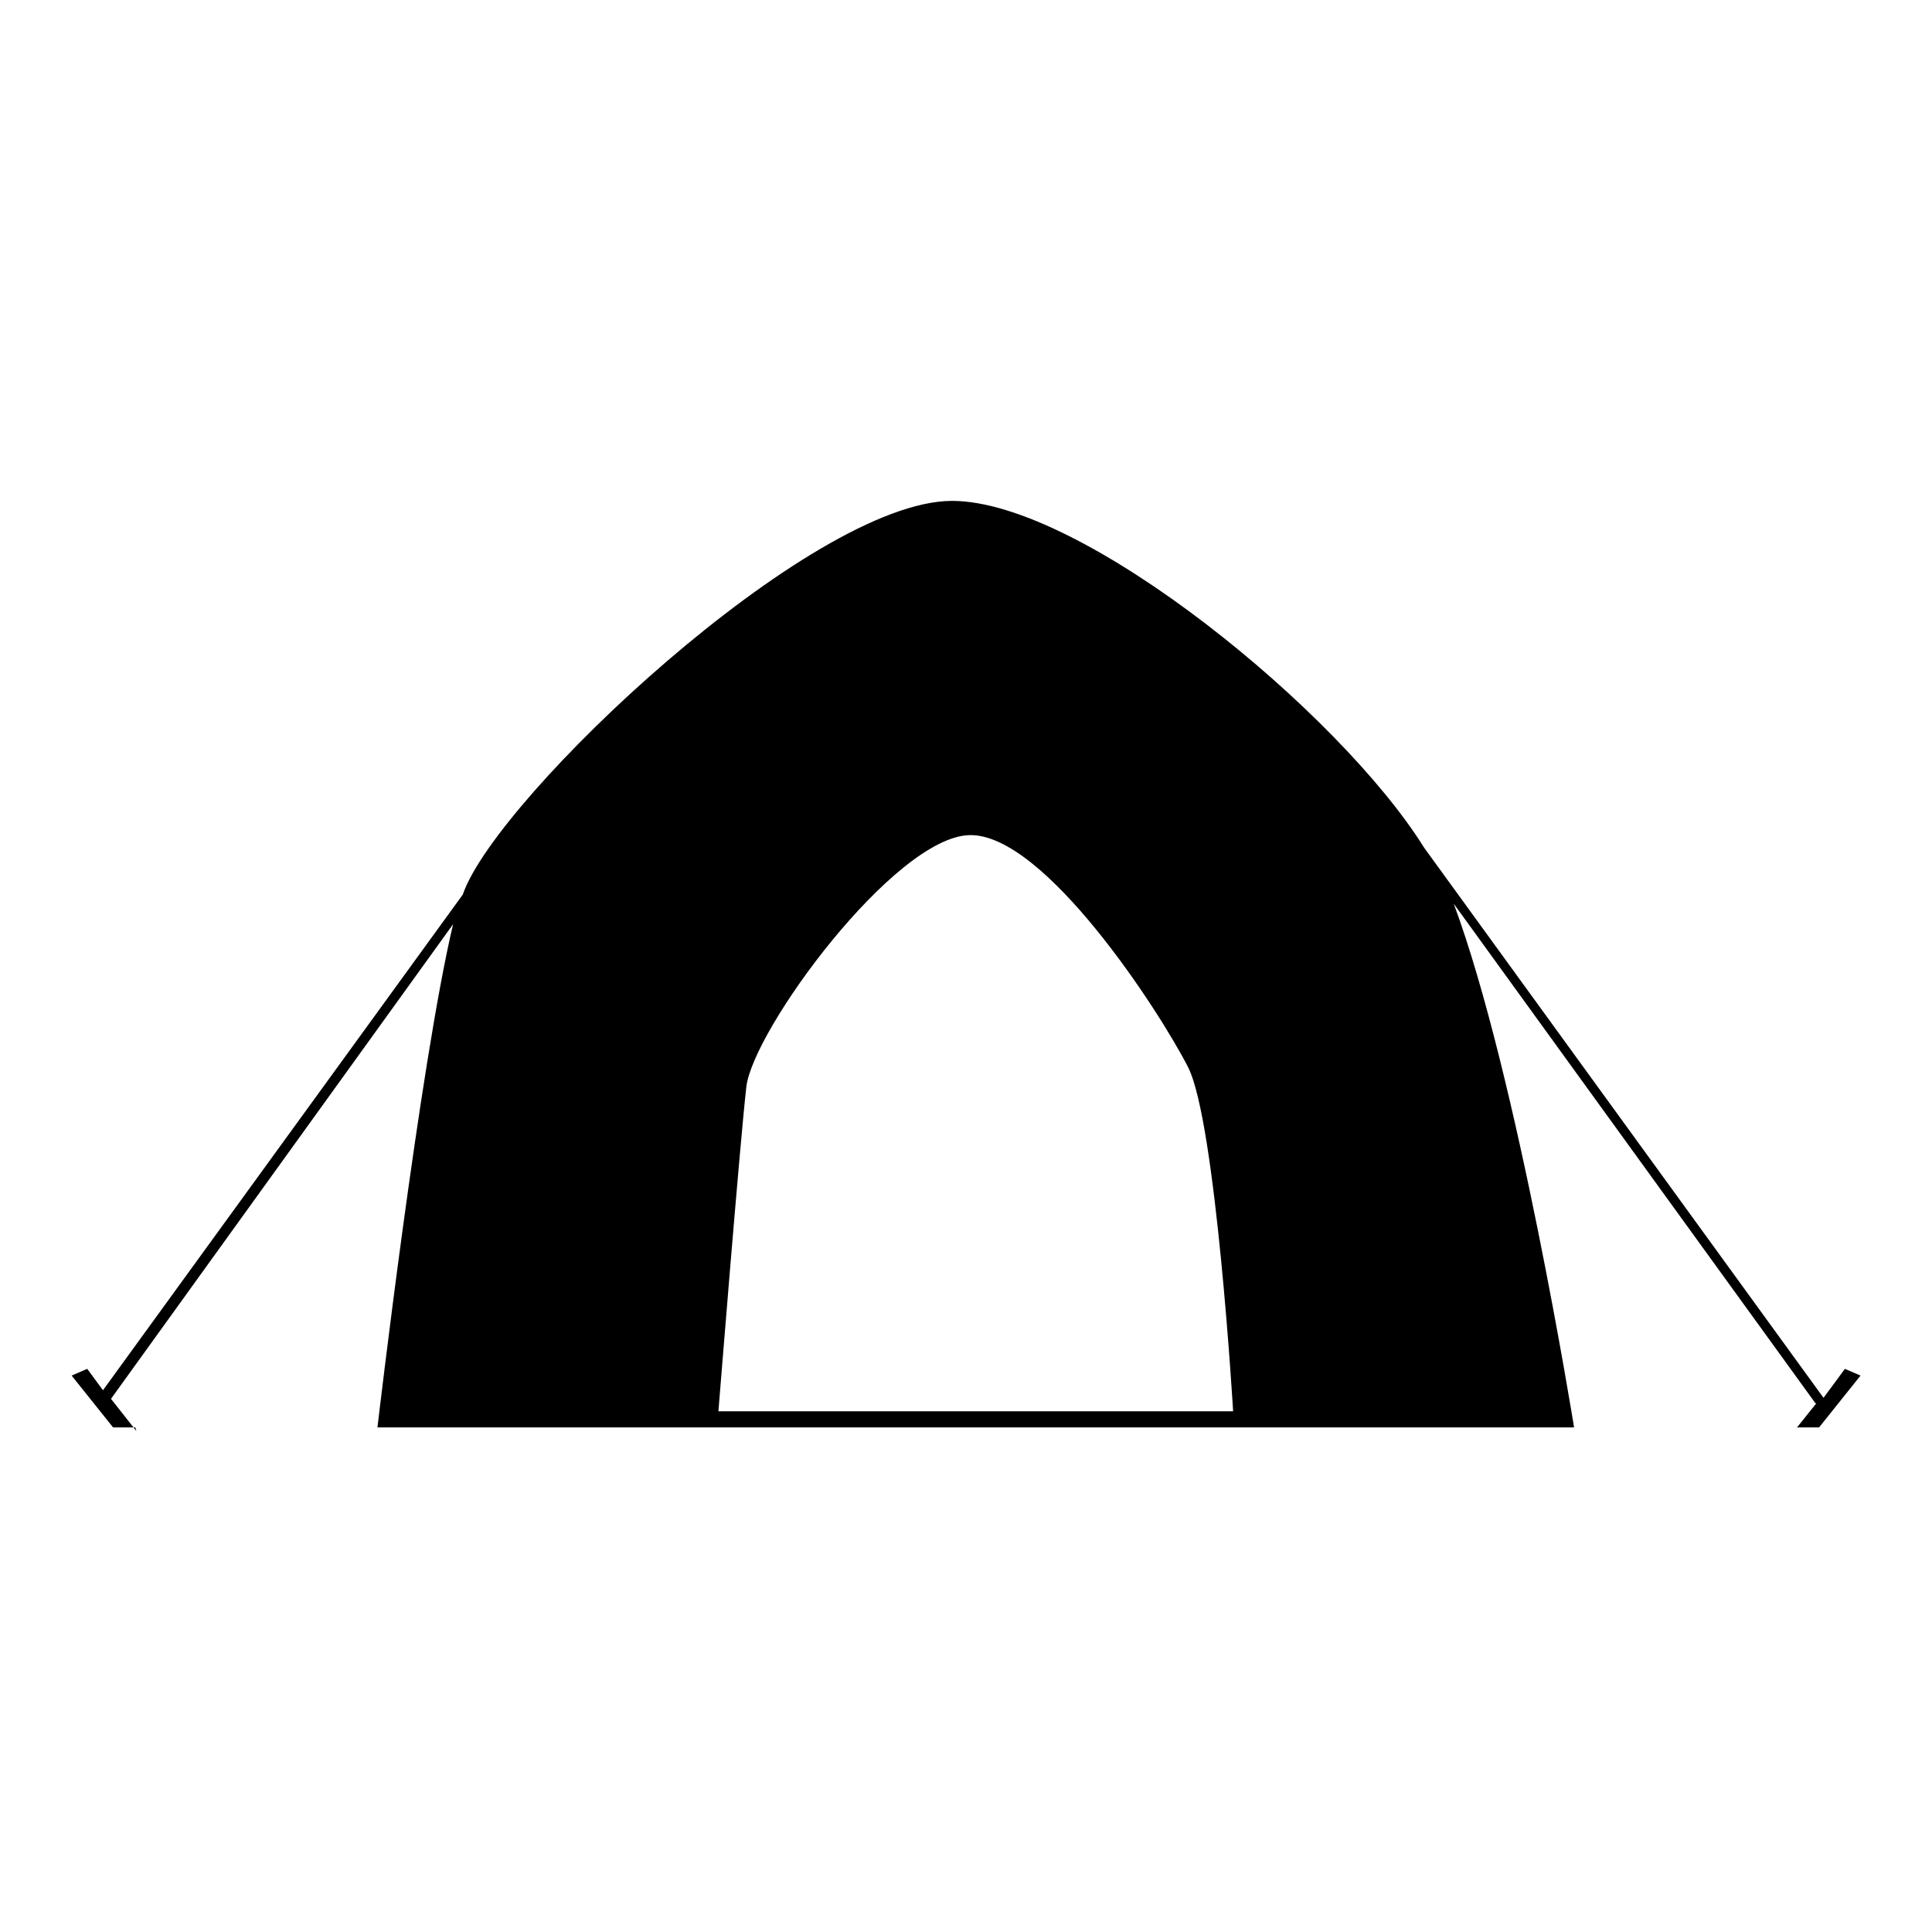
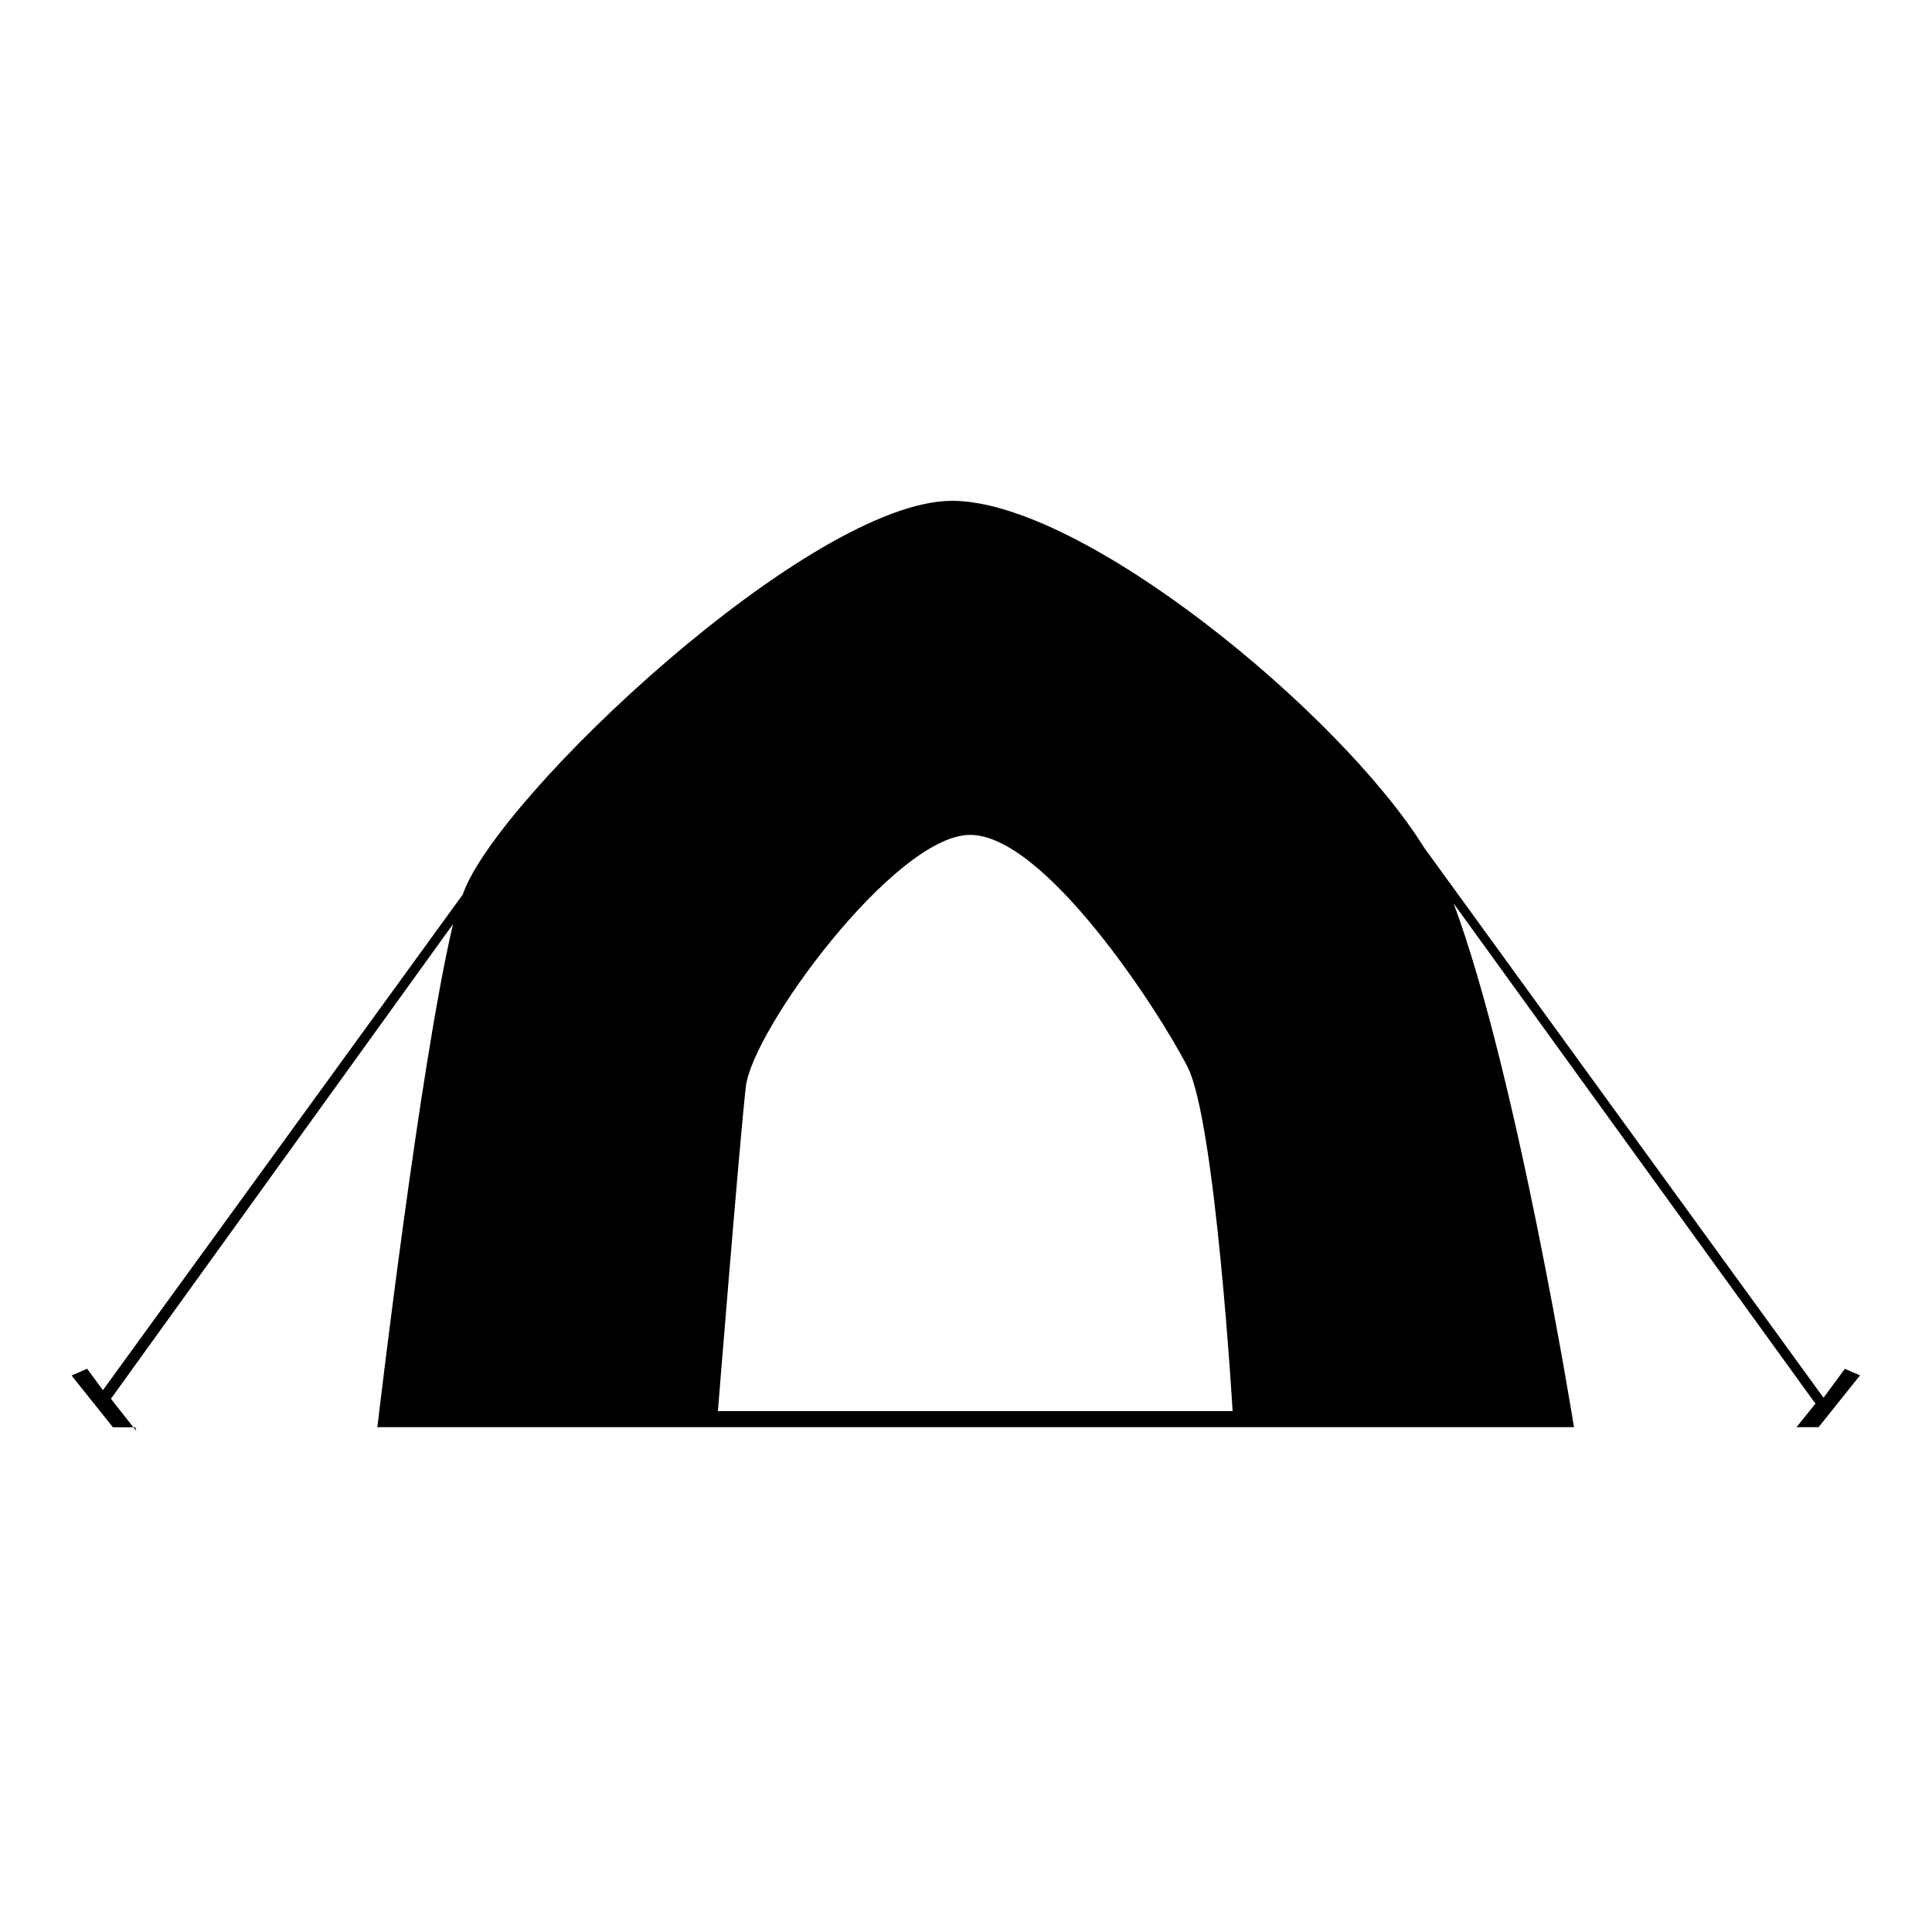
- <svg xmlns="http://www.w3.org/2000/svg" viewBox="0 0 27 27" version="1.1">
-   <path d="m25.782 19.131l-.298.404-5.582-7.689c-1.171-1.881-4.768-4.846-6.597-4.846-1.978 0-6.353 4.131-6.833 5.489l-.004.012-5.029 6.928-.22-.299-.218.094.579.724h.311l.015.051-.355-.45 4.781-6.633c-.467 1.973-1.057 7.032-1.057 7.032h16.723c0 0-.792-4.927-1.682-7.319l5.055 6.982h.013l-.287.358.015-.021h.31l.579-.724-.218-.094m-15.743.593c0 0 .299-3.736.39-4.532.09-.797 2.068-3.491 3.117-3.52 1.049-.029 2.667 2.477 3.057 3.244.39.767.629 4.808.629 4.808h-7.192" />
+ <svg xmlns="http://www.w3.org/2000/svg" viewBox="0 0 27 27">
+   <path d="m25.782 19.13l-.298.404-5.582-7.689c-1.171-1.881-4.768-4.846-6.597-4.846-1.978 0-6.353 4.131-6.833 5.489l-.004.012-5.03 6.928-.22-.299-.218.094.579.724h.311l.015.051-.355-.45 4.781-6.633c-.467 1.973-1.057 7.03-1.057 7.03h16.723c0 0-.792-4.927-1.682-7.319l5.05 6.982h.012l-.287.358.015-.021h.31l.579-.724-.218-.094m-15.743.593c0 0 .3-3.736.39-4.532.09-.797 2.068-3.491 3.117-3.52 1.049-.029 2.667 2.477 3.057 3.244.39.768.629 4.808.629 4.808h-7.193" />
</svg>
